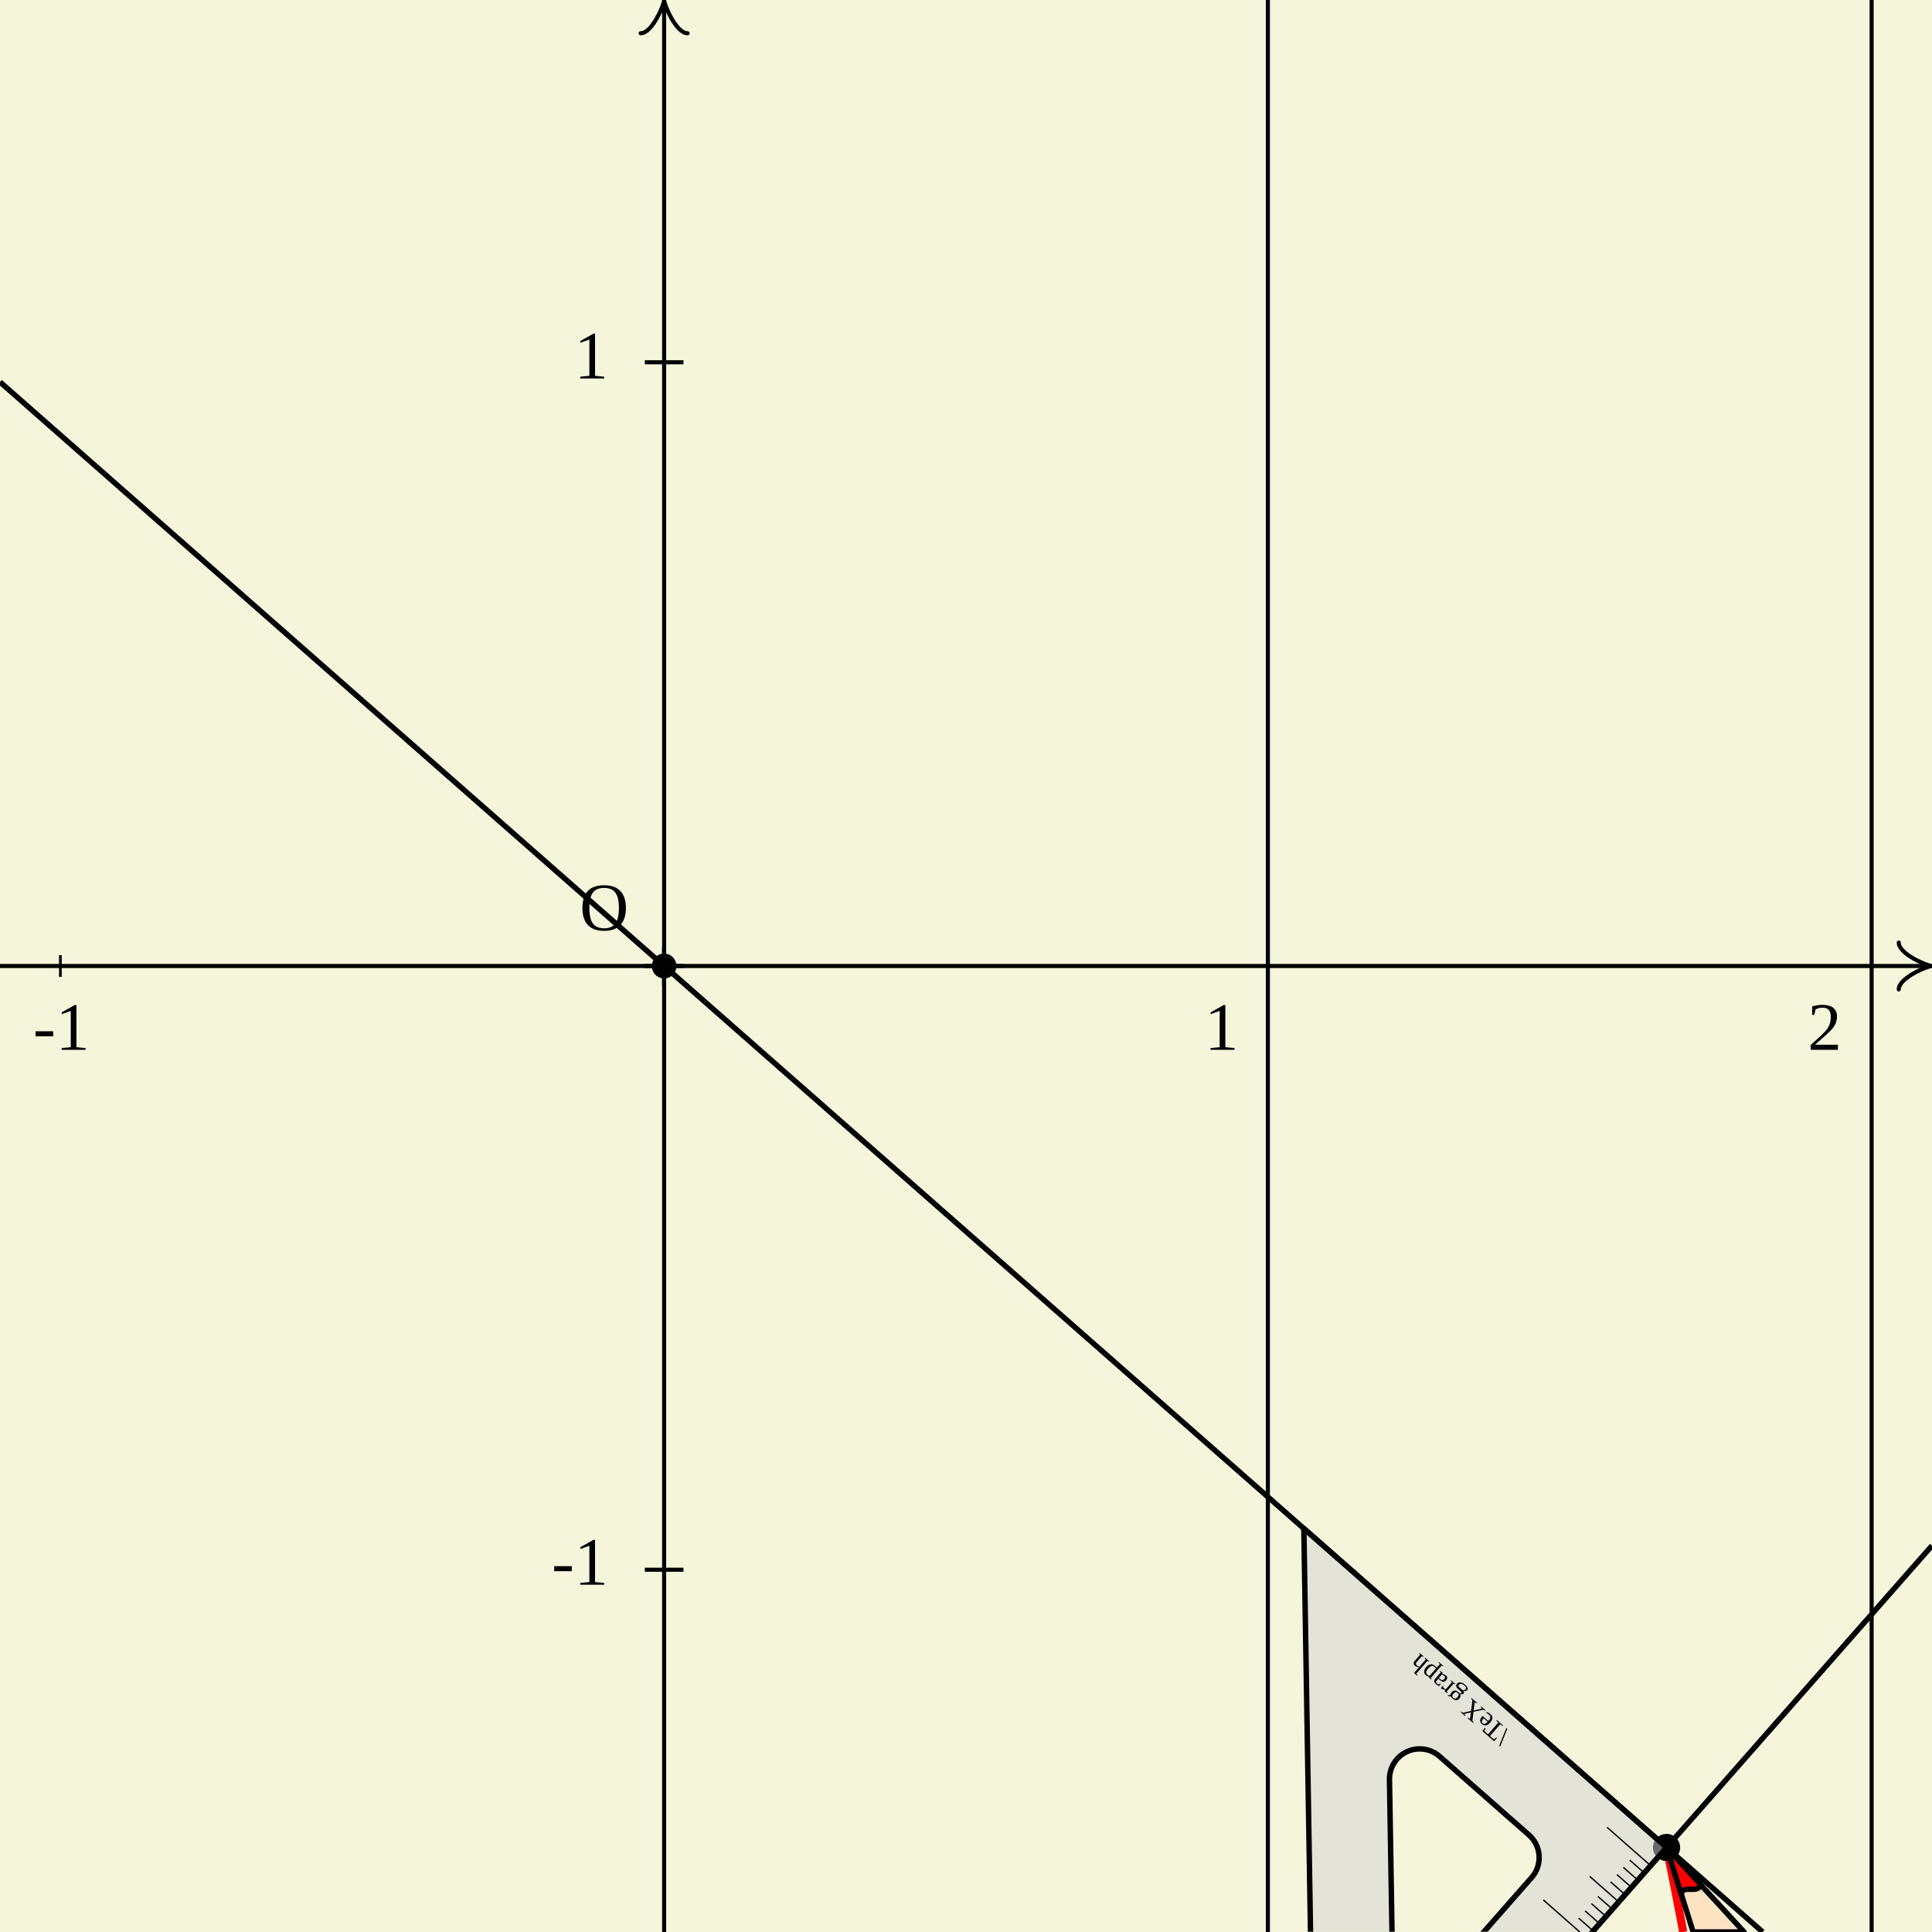
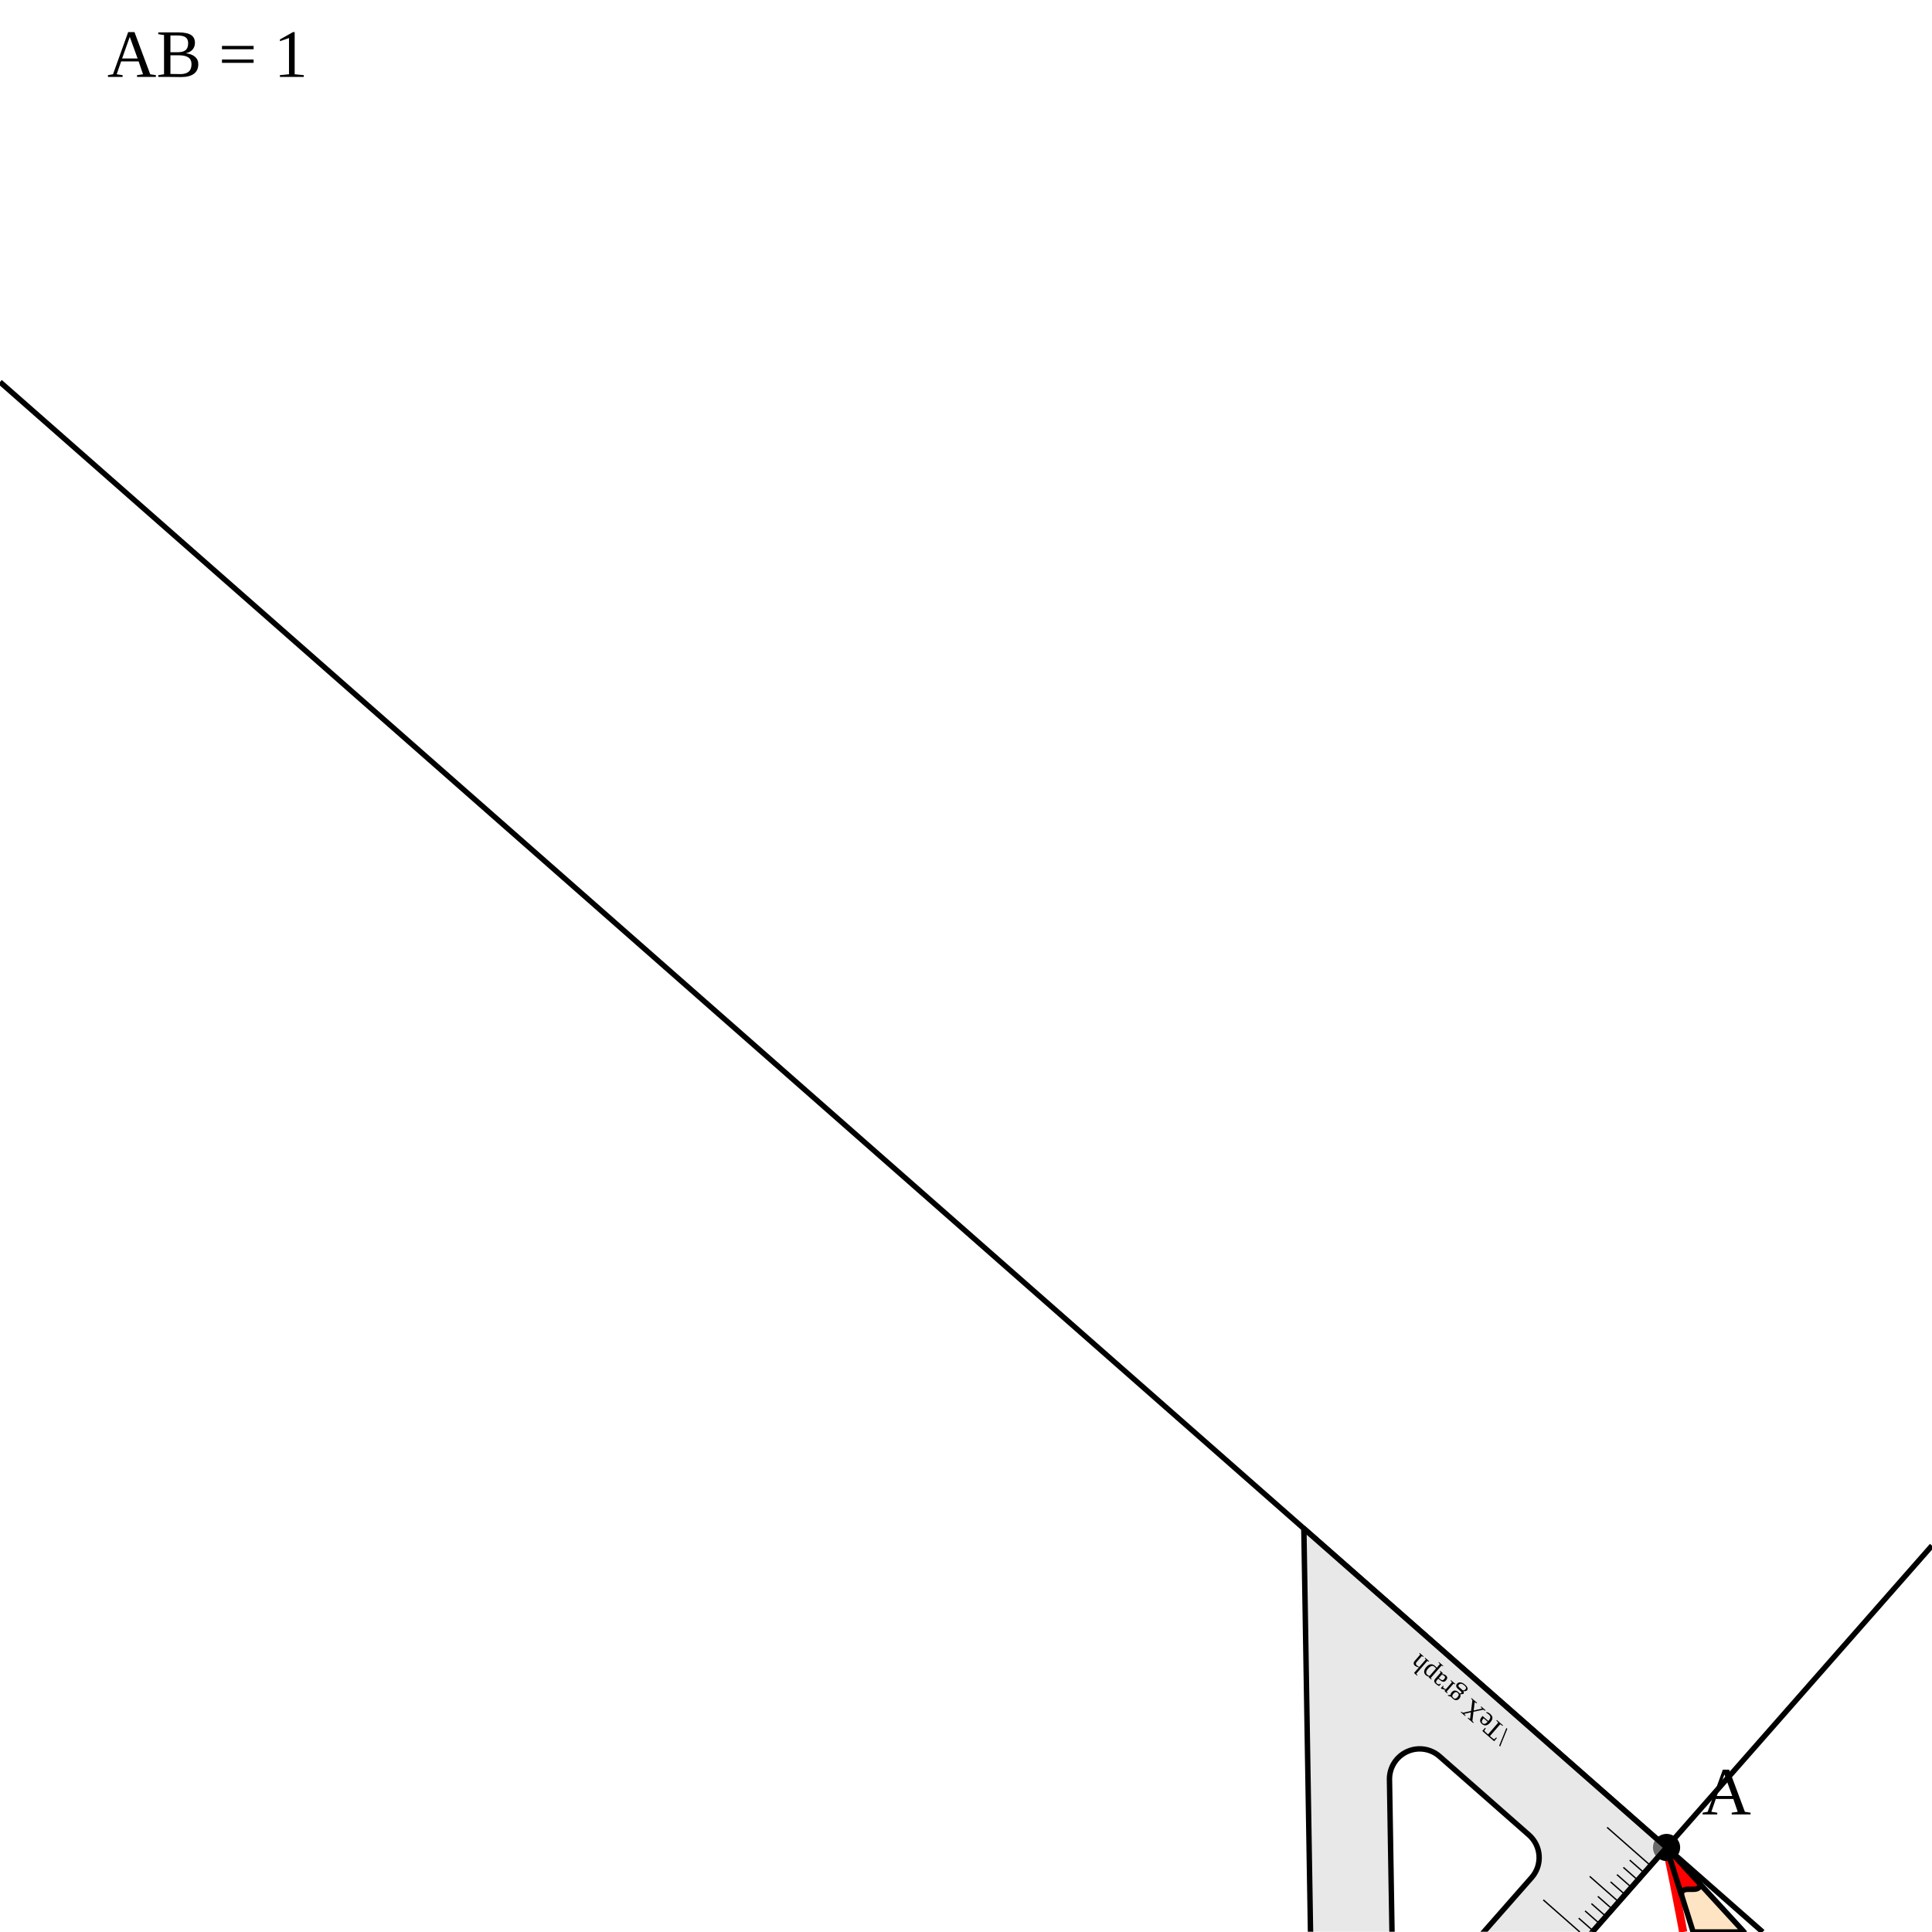
<svg xmlns="http://www.w3.org/2000/svg" width="10cm" height="10cm" viewBox="0 0 378 378" overflow="hidden" version="1.1">
-   <g stroke-linejoin="round">
-     <polygon fill="rgb(245,245,220)" points="0,0,0,378,378,378,378,0" />
-   </g>
-   <g fill="none" stroke="rgb(0,0,0)" stroke-width="0.797" stroke-linejoin="round">
-     <polyline points="-0.378,189,377.221,189" />
-   </g>
-   <g fill="none" stroke="rgb(0,0,0)" stroke-width="0.797" stroke-linecap="round" stroke-linejoin="round">
-     <path d="M371.493,184.41 C371.493,186.705 377.163,189 377.973,189 C377.163,189 371.493,191.295 371.493,193.59" />
-   </g>
-   <g fill="none" stroke="rgb(0,0,0)" stroke-width="0.797" stroke-linejoin="round">
-     <polyline points="129.938,192.78,129.938,185.22" />
-   </g>
-   <g fill="none" stroke="rgb(0,0,0)" stroke-width="0.797" stroke-linejoin="round">
-     <polyline points="129.938,378.378,129.938,0.779" />
-   </g>
-   <g fill="none" stroke="rgb(0,0,0)" stroke-width="0.797" stroke-linecap="round" stroke-linejoin="round">
-     <path d="M125.347,6.507 C127.642,6.507 129.938,0.837 129.938,0.027 C129.938,0.837 132.232,6.507 134.528,6.507" />
-   </g>
-   <g fill="none" stroke="rgb(0,0,0)" stroke-width="0.797" stroke-linejoin="round">
-     <polyline points="133.718,307.125,126.157,307.125" />
-     <polyline points="133.718,189,126.157,189" />
-     <polyline points="133.718,70.875,126.157,70.875" />
-   </g>
-   <svg viewBox="0 0 378 378">
-     <text font-size="13.284px" x="119" y="71" text-anchor="end" dominant-baseline="middle" fill="rgb(0,0,0)">
- 1
- </text>
-   </svg>
-   <svg viewBox="0 0 378 378">
-     <text font-size="13.284px" x="119" y="307" text-anchor="end" dominant-baseline="middle" fill="rgb(0,0,0)">
- -1
- </text>
-   </svg>
-   <g fill="none" stroke="rgb(0,0,0)" stroke-width="0.797" stroke-linejoin="round">
-     <polyline points="248.062,378,248.062,0" />
-   </g>
-   <g fill="none" stroke="rgb(0,0,0)" stroke-width="0.797" stroke-linejoin="round">
-     <polyline points="366.188,378,366.188,0" />
-   </g>
-   <svg viewBox="0 0 378 378">
-     <text font-size="13.284px" x="239" y="197" text-anchor="middle" dominant-baseline="text-before-edge" fill="rgb(0,0,0)">
- 1
- </text>
-   </svg>
-   <g fill="none" stroke="rgb(0,0,0)" stroke-width="0.531" stroke-linejoin="round">
-     <polyline points="250.188,189,245.937,189" />
-     <polyline points="248.062,186.874,248.062,191.126" />
-   </g>
-   <svg viewBox="0 0 378 378">
-     <text font-size="13.284px" x="357" y="197" text-anchor="middle" dominant-baseline="text-before-edge" fill="rgb(0,0,0)">
- 2
- </text>
-   </svg>
-   <g fill="none" stroke="rgb(0,0,0)" stroke-width="0.531" stroke-linejoin="round">
-     <polyline points="368.313,189,364.062,189" />
-     <polyline points="366.188,186.874,366.188,191.126" />
-   </g>
-   <svg viewBox="0 0 378 378">
-     <text font-size="13.284px" x="12" y="197" text-anchor="middle" dominant-baseline="text-before-edge" fill="rgb(0,0,0)">
- -1
- </text>
-   </svg>
-   <g fill="none" stroke="rgb(0,0,0)" stroke-width="0.531" stroke-linejoin="round">
-     <polyline points="13.938,189,9.687,189" />
-     <polyline points="11.812,186.874,11.812,191.126" />
-   </g>
-   <g stroke="rgb(0,0,0)" stroke-width="0.531" stroke-linecap="round" stroke-linejoin="round">
-     <path d="M132.063,189 A2.126,2.126 0 1,0 127.812,189 A2.126,2.126 0 1,0 132.063,189" fill="rgb(0,0,0)" />
-   </g>
-   <svg viewBox="0 0 378 378">
-     <text font-size="13.284px" x="123" y="182" text-anchor="end" fill="rgb(0,0,0)">
- O
- </text>
-   </svg>
  <g fill="none" stroke="rgb(255,0,0)" stroke-width="1.594" stroke-linejoin="round">
    <polyline points="329.319,378,328.869,375.57,327.478,368.401,326.066,361.464" />
  </g>
  <g fill="none" stroke="rgb(0,0,0)" stroke-width="1.063" stroke-linejoin="round">
    <polyline points="344.871,378,0,74.74" />
  </g>
  <g fill="none" stroke="rgb(0,0,0)" stroke-width="1.063" stroke-linejoin="round">
    <polyline points="311.526,378,378,302.405" />
  </g>
  <g stroke="rgb(0,0,0)" stroke-width="0.531" stroke-linecap="round" stroke-linejoin="round">
    <path d="M328.458,361.464 A2.391,2.391 0 1,0 323.675,361.464 A2.391,2.391 0 1,0 328.458,361.464" fill="rgb(0,0,0)" />
  </g>
+   <svg viewBox="0 0 378 378">
+     <text font-size="13.284px" x="333" y="355" text-anchor="start" fill="rgb(0,0,0)">
+ A
+ </text>
+   </svg>
+   <svg viewBox="0 0 378 378">
+     <text font-size="13.284px" x="21" y="12" text-anchor="start" dominant-baseline="middle" fill="rgb(0,0,0)">
+ AB = 1
+ </text>
+   </svg>
  <g fill-opacity="0.5" fill-rule="evenodd" stroke="rgb(0,0,0)" stroke-width="1.063" stroke-linejoin="round">
    <clipPath id="Clip1">
      <rect x="0" y="0" width="10cm" height="10cm" />
    </clipPath>
    <path d="M326.066 361.464 L257.423 439.526 L255.101 299.061 L326.066 361.464 M287.602,348.868 L281.661 343.644 A5.906,5.906 0 0,0 271.855,348.177 L272.427 382.762 A5.906,5.906 0 0,0 282.768,386.564 L299.669 367.344 A5.906,5.906 0 0,0 299.134,359.009 L287.602 348.868" fill="rgb(211,211,211)" clip-path="url(#Clip1)" />
  </g>
  <g fill="none" stroke="rgb(0,0,0)" stroke-width="0.266" stroke-linejoin="round">
    <polyline points="322.946,365.013,314.43,357.524" />
    <polyline points="321.698,366.432,318.859,363.936" />
    <polyline points="320.45,367.851,317.611,365.355" />
    <polyline points="319.202,369.271,316.363,366.774" />
    <polyline points="317.954,370.69,315.115,368.194" />
    <polyline points="316.706,372.109,311.029,367.117" />
    <polyline points="315.458,373.529,312.619,371.032" />
    <polyline points="314.21,374.948,311.371,372.452" />
    <polyline points="312.962,376.367,310.123,373.871" />
    <polyline points="311.714,377.786,308.875,375.29" />
    <polyline points="309.094,378,301.95,371.717" />
  </g>
  <svg viewBox="0 0 378 378">
    <text font-size="5.313px" x="295" y="340" text-anchor="start" dominant-baseline="middle" fill="rgb(0,0,0)" transform="rotate(-139 295 340)">
\TeX graph
</text>
  </svg>
  <g stroke="rgb(0,0,0)" stroke-width="1.063" stroke-linejoin="round">
    <polygon fill="rgb(255,228,196)" points="331.271,378,326.066,361.464,341.234,378" />
  </g>
  <g stroke="rgb(0,0,0)" stroke-width="1.063" stroke-linejoin="round">
    <path d="M328.973 370.698 L326.066 361.464 L332.61 368.598 C332.646,370.76 328.937,368.536 328.973,370.698z" fill="rgb(255,0,0)" />
  </g>
</svg>
